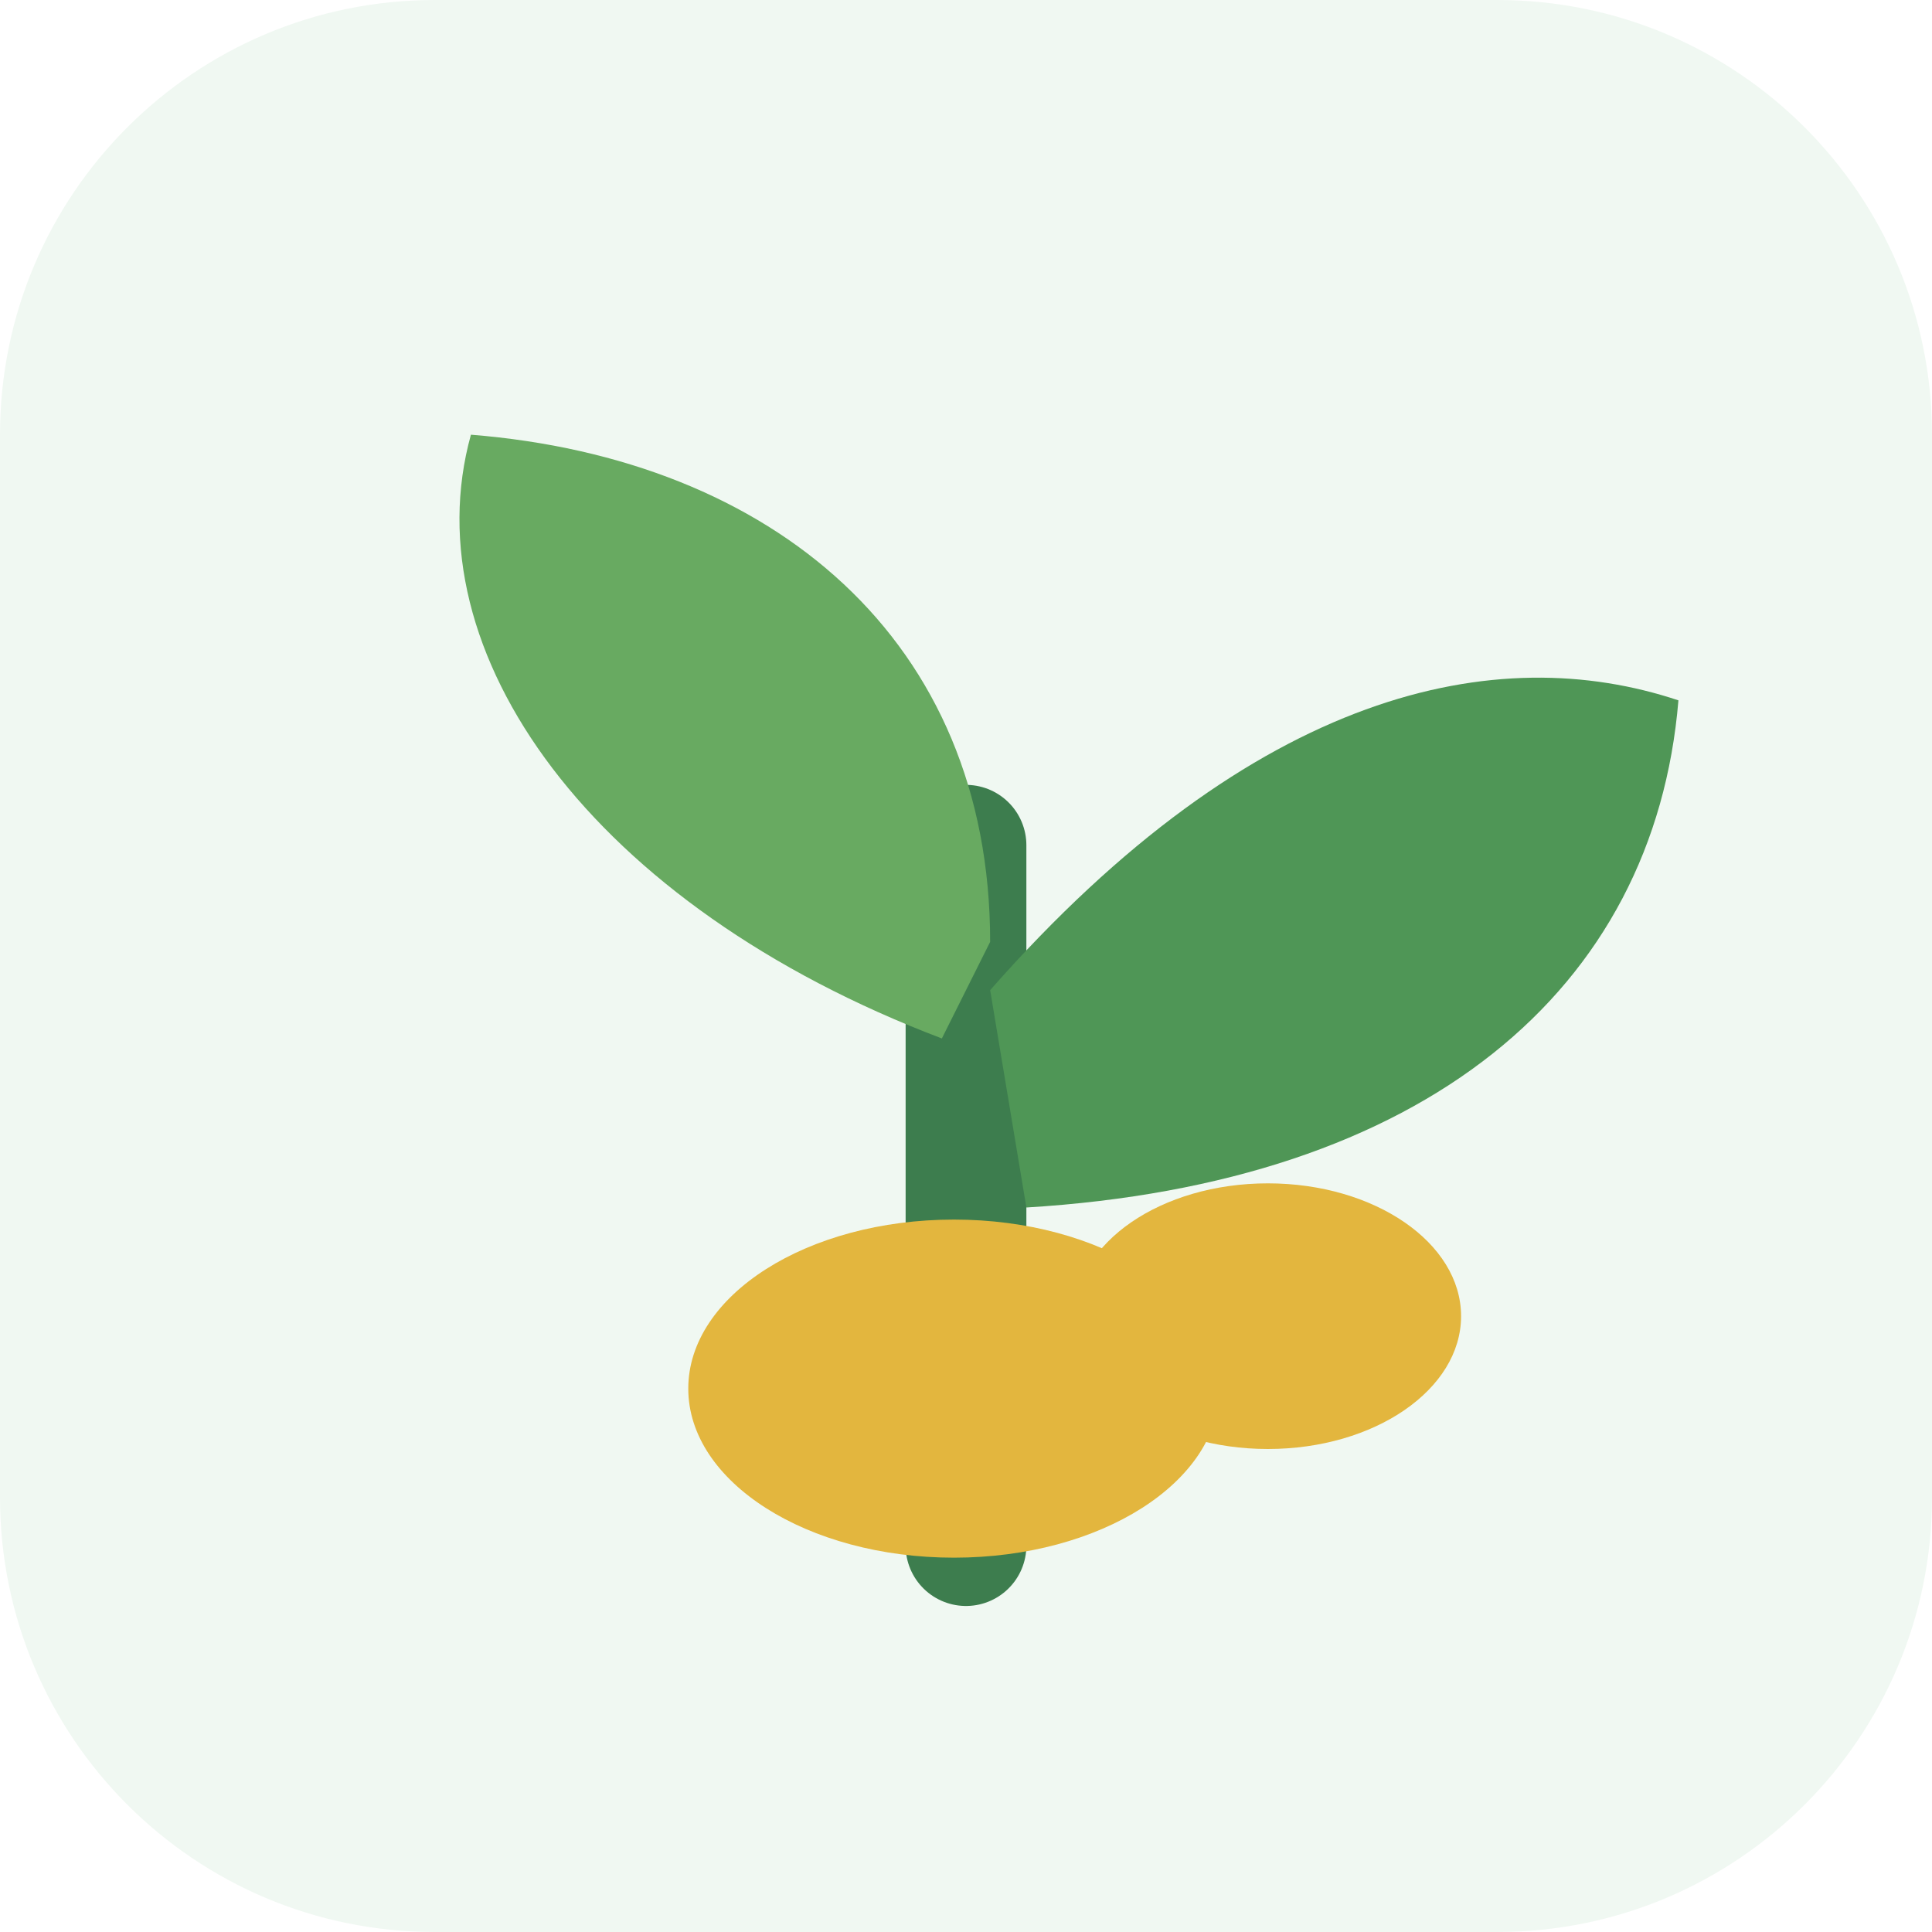
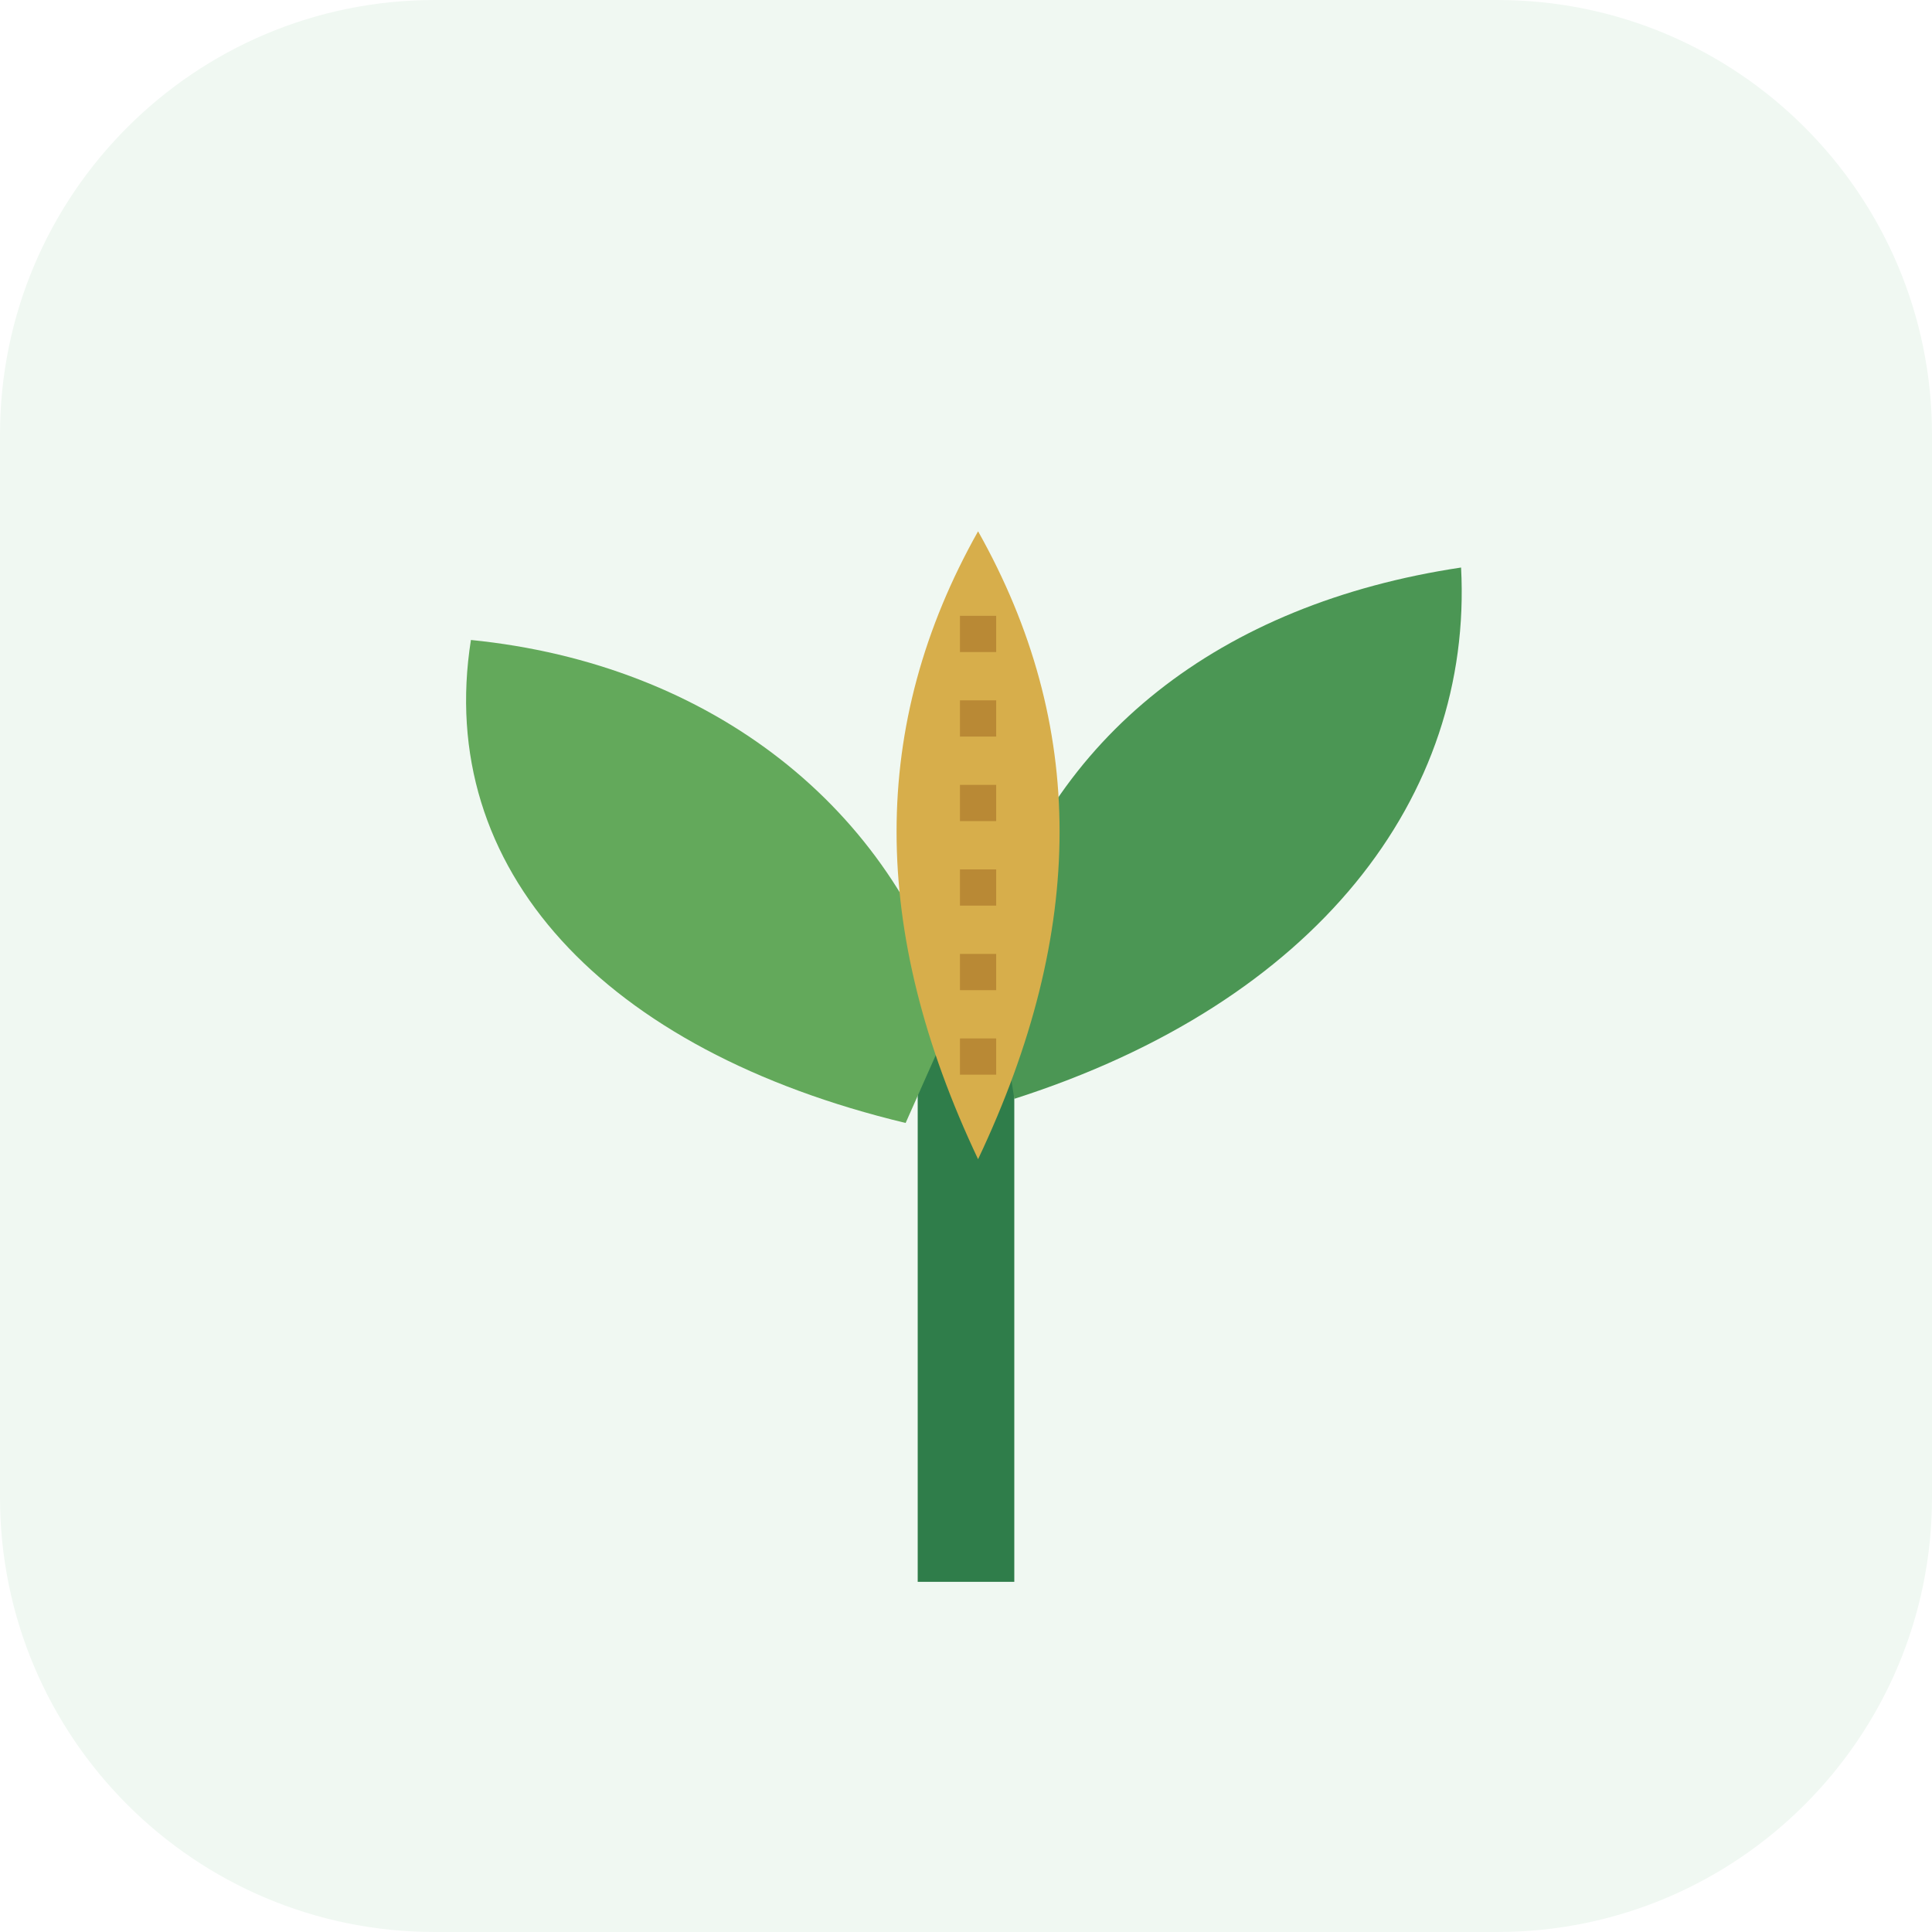
<svg xmlns="http://www.w3.org/2000/svg" viewBox="0 0 160 160">
-   <rect width="160" height="160" rx="36" fill="#f0f8f2" />
-   <path d="M80 128V70" stroke="#3d7d4e" stroke-width="10" stroke-linecap="round" />
-   <path d="M78 86C49 75 34 54 39 36c25 2 43 17 43 42" fill="#68aa61" />
-   <path d="M82 82c22-25 42-29 57-24-2 24-21 40-54 42" fill="#4f9656" />
-   <ellipse cx="79" cy="115" rx="22" ry="14" fill="#e3b63e" />
-   <ellipse cx="105" cy="109" rx="16" ry="11" fill="#e3b63e" />
+   <rect width="160" height="160" rx="36" fill="#F0F8F2" />
+   <path d="M80 131V57" stroke="#2F7D4A" stroke-width="8" />
+   <path d="M75 93C50 87 36 72 39 53c20 2 35 14 40 31" fill="#63A95B" />
+   <path d="M84 91c25-8 38-25 37-44-20 3-34 14-39 31" fill="#4B9654" />
+   <path d="M81 44c-9 16-9 33 0 52 9-19 9-36 0-52z" fill="#D7AE4B" />
+   <path d="M81 51v40" stroke="#B98935" stroke-width="3" stroke-dasharray="3 4" />
</svg>
